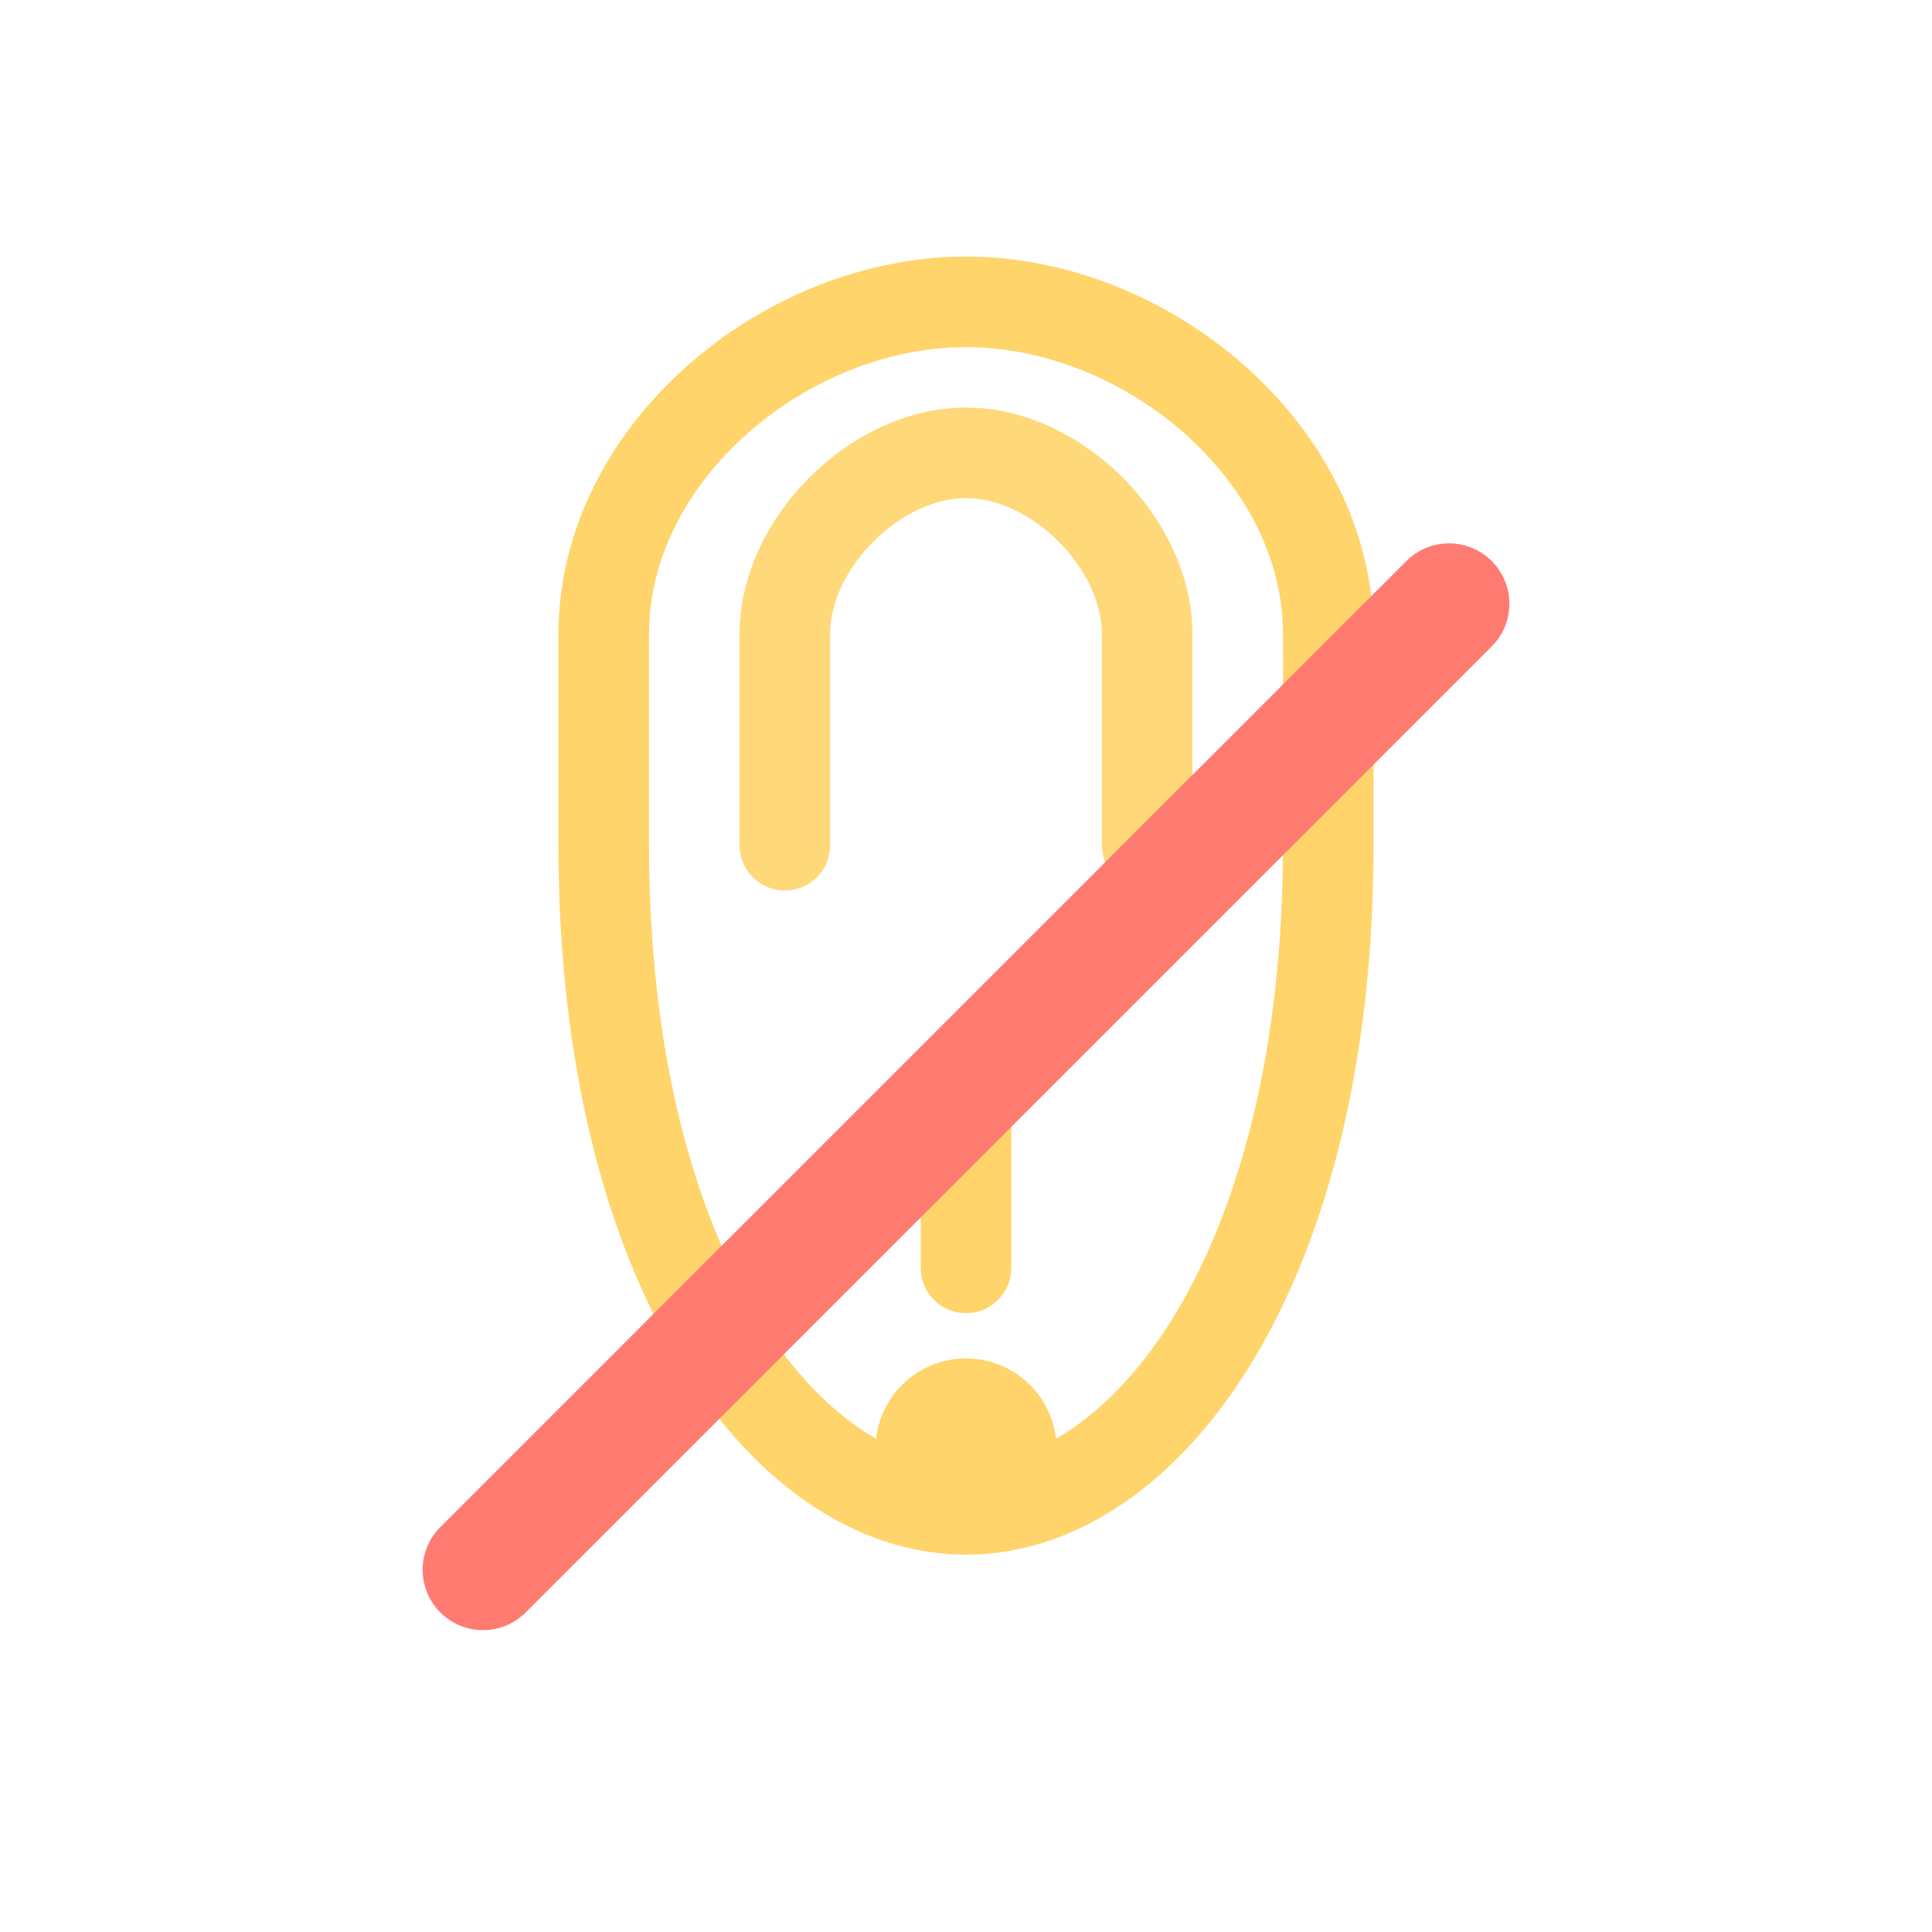
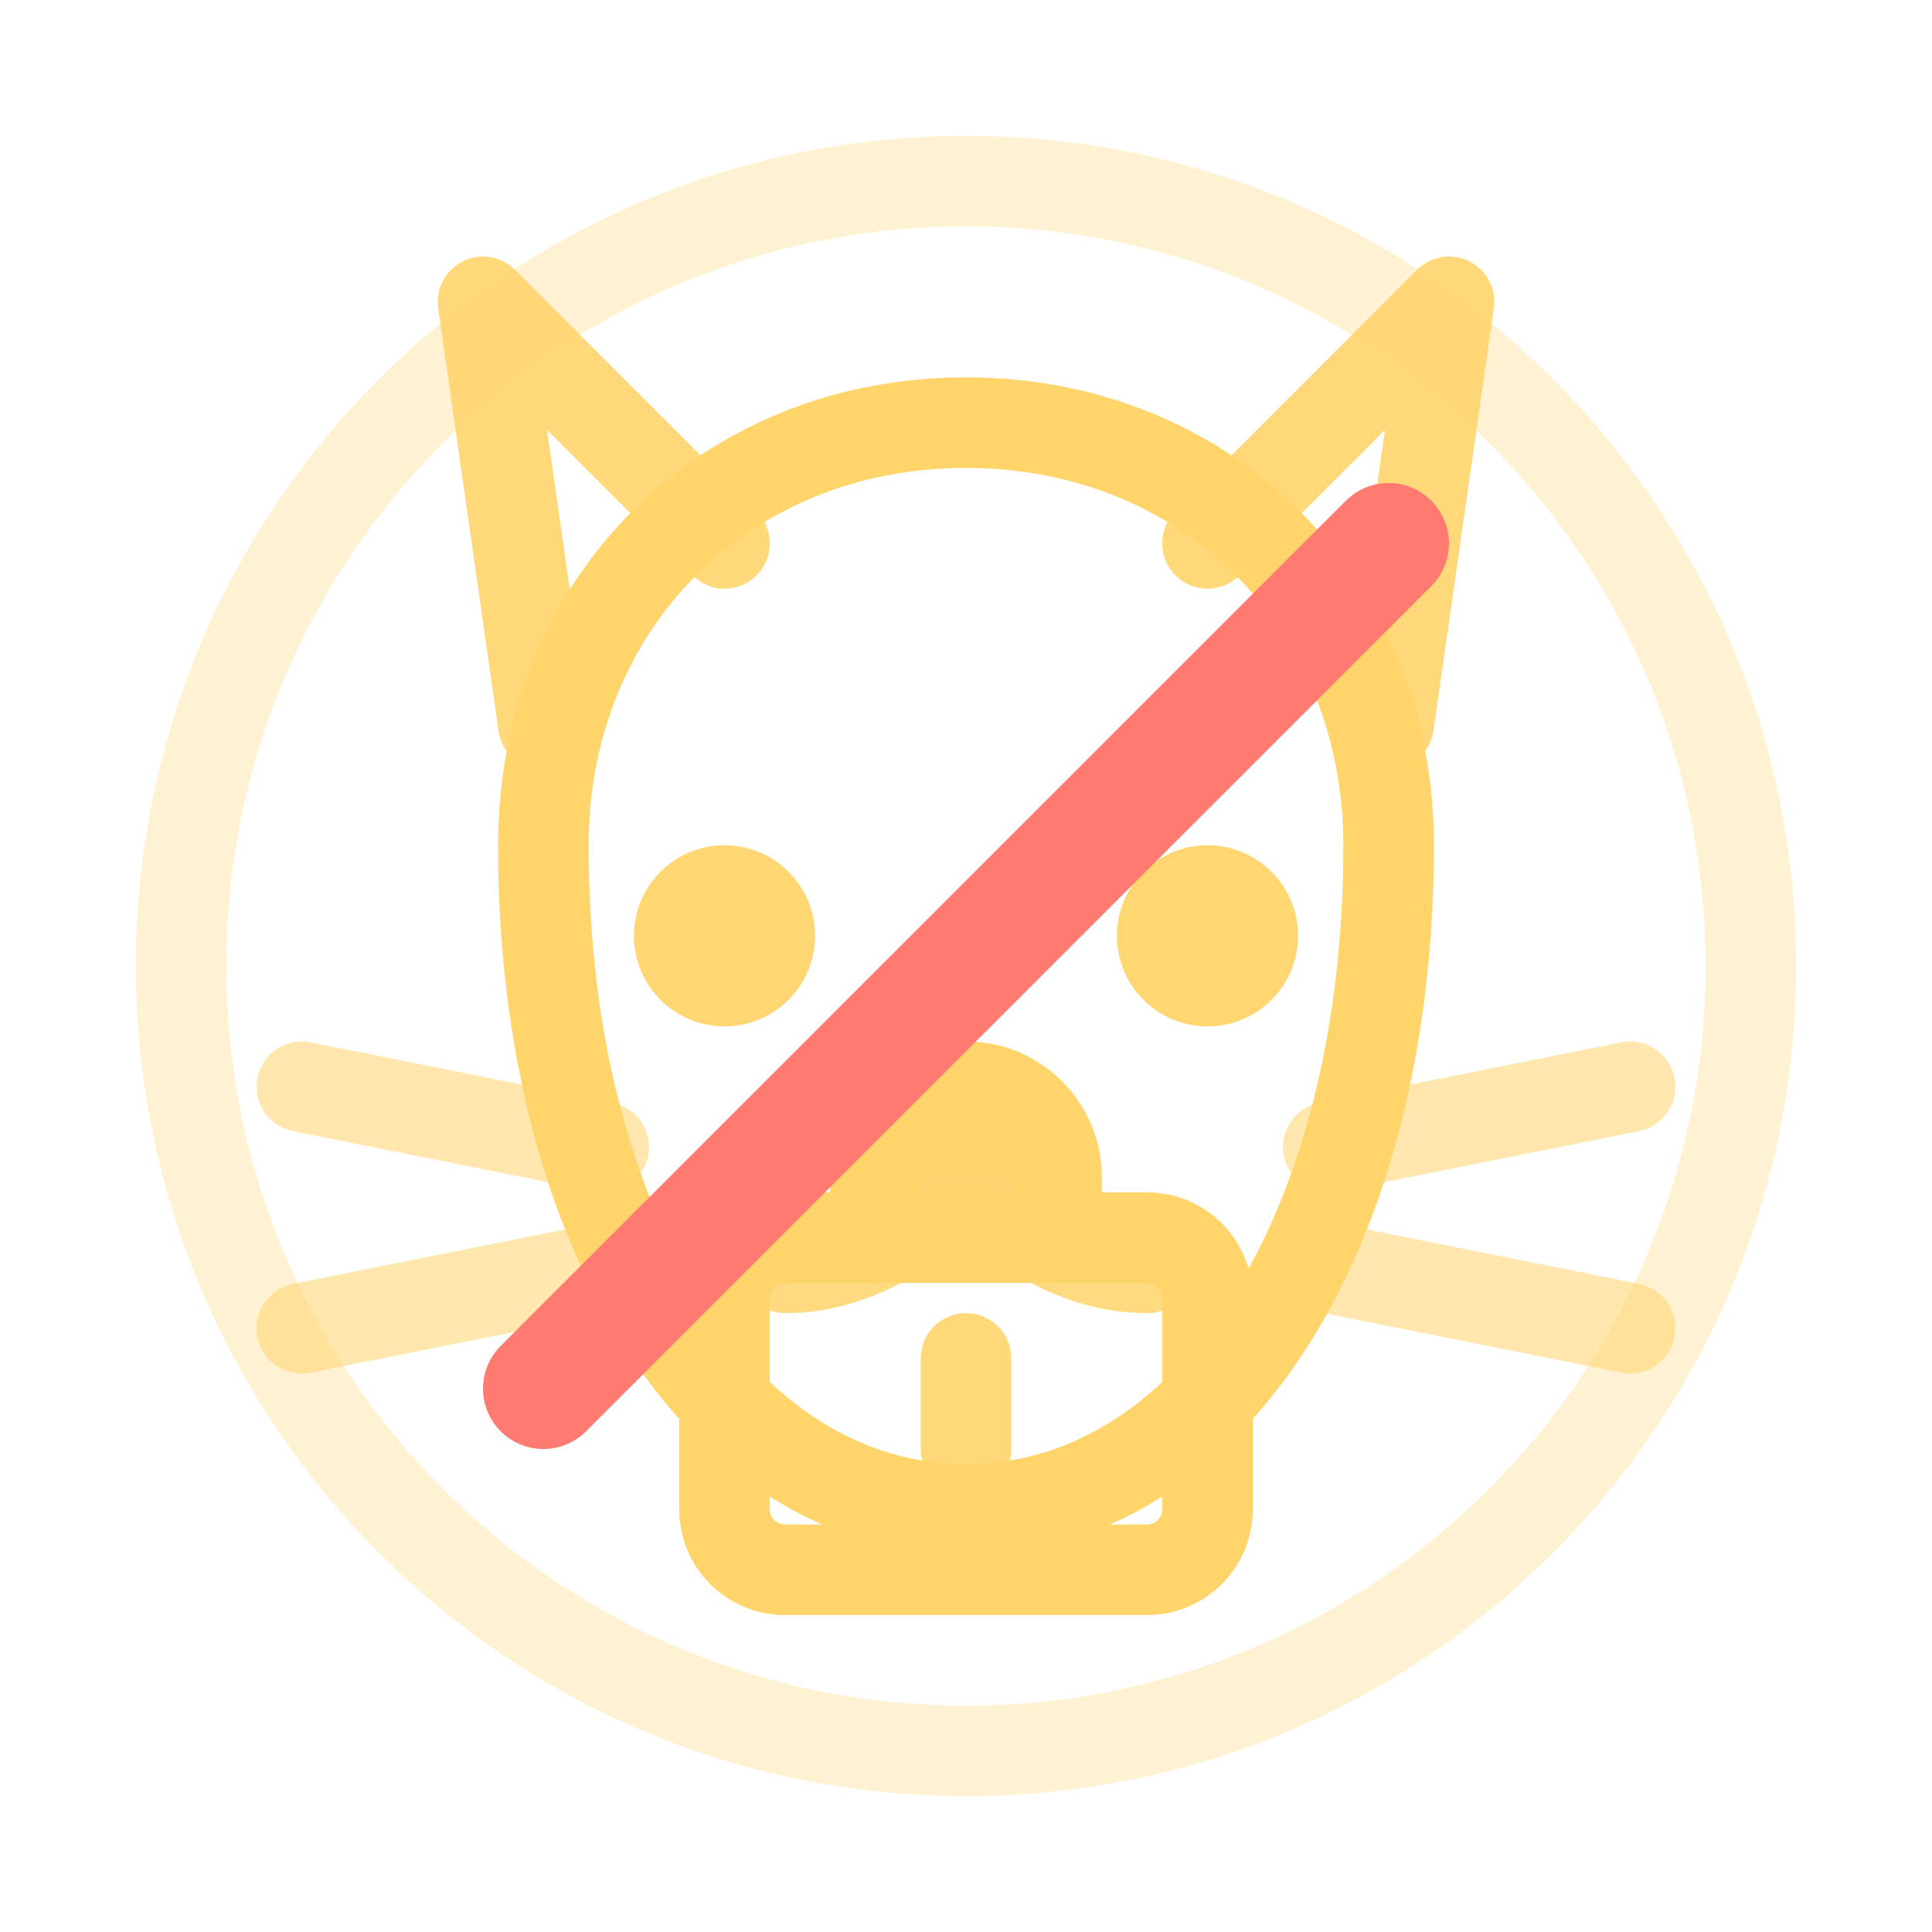
<svg xmlns="http://www.w3.org/2000/svg" viewBox="0 0 64 64" fill="none">
-   <path d="M20 28c0 14 6 22 12 22s12-8 12-22v-7c0-6-6-11-12-11s-12 5-12 11v7z" stroke="#ffd46b" stroke-width="3" stroke-linecap="round" stroke-linejoin="round" />
-   <path d="M26 28v-7c0-3 3-6 6-6s6 3 6 6v7" stroke="#ffd46b" stroke-width="3" stroke-linecap="round" stroke-linejoin="round" opacity="0.9" />
-   <path d="M32 36v6" stroke="#ffd46b" stroke-width="3" stroke-linecap="round" />
-   <path d="M32 48h0" stroke="#ffd46b" stroke-width="6" stroke-linecap="round" />
-   <path d="M16 52l32-32" stroke="#ff7b72" stroke-width="4" stroke-linecap="round" />
+   <circle cx="32" cy="32" r="26" stroke="#ffd46b" stroke-width="3" opacity="0.30" />
+   <path d="M24 18l-8-8 2 14" stroke="#ffd46b" stroke-width="3" stroke-linecap="round" stroke-linejoin="round" opacity="0.9" />
+   <path d="M40 18l8-8-2 14" stroke="#ffd46b" stroke-width="3" stroke-linecap="round" stroke-linejoin="round" opacity="0.9" />
+   <path d="M18 28c0 13 6 22 14 22s14-9 14-22c0-8-6-14-14-14s-14 6-14 14z" stroke="#ffd46b" stroke-width="3" stroke-linecap="round" stroke-linejoin="round" />
+   <path d="M24 31h0" stroke="#ffd46b" stroke-width="6" stroke-linecap="round" opacity="0.95" />
+   <path d="M40 31h0" stroke="#ffd46b" stroke-width="6" stroke-linecap="round" opacity="0.95" />
+   <path d="M32 36l-3 3h6l-3-3z" fill="#ffd46b" opacity="0.95" />
+   <path d="M32 39c-2 2-4 3-6 3" stroke="#ffd46b" stroke-width="3" stroke-linecap="round" opacity="0.85" />
+   <path d="M32 39c2 2 4 3 6 3" stroke="#ffd46b" stroke-width="3" stroke-linecap="round" opacity="0.85" />
+   <path d="M20 38l-10-2" stroke="#ffd46b" stroke-width="3" stroke-linecap="round" opacity="0.55" />
+   <path d="M20 42l-10 2" stroke="#ffd46b" stroke-width="3" stroke-linecap="round" opacity="0.55" />
+   <path d="M44 38l10-2" stroke="#ffd46b" stroke-width="3" stroke-linecap="round" opacity="0.55" />
+   <path d="M44 42l10 2" stroke="#ffd46b" stroke-width="3" stroke-linecap="round" opacity="0.55" />
+   <path d="M26 52h12a2 2 0 0 0 2-2v-7a2 2 0 0 0-2-2H26a2 2 0 0 0-2 2v7a2 2 0 0 0 2 2z" stroke="#ffd46b" stroke-width="3" stroke-linejoin="round" />
+   <path d="M29 41v-2a3 3 0 0 1 6 0v2" stroke="#ffd46b" stroke-width="3" stroke-linecap="round" />
+   <path d="M32 45v3" stroke="#ffd46b" stroke-width="3" stroke-linecap="round" opacity="0.9" />
+   <path d="M18 46l28-28" stroke="#ff7b72" stroke-width="4" stroke-linecap="round" />
</svg>
